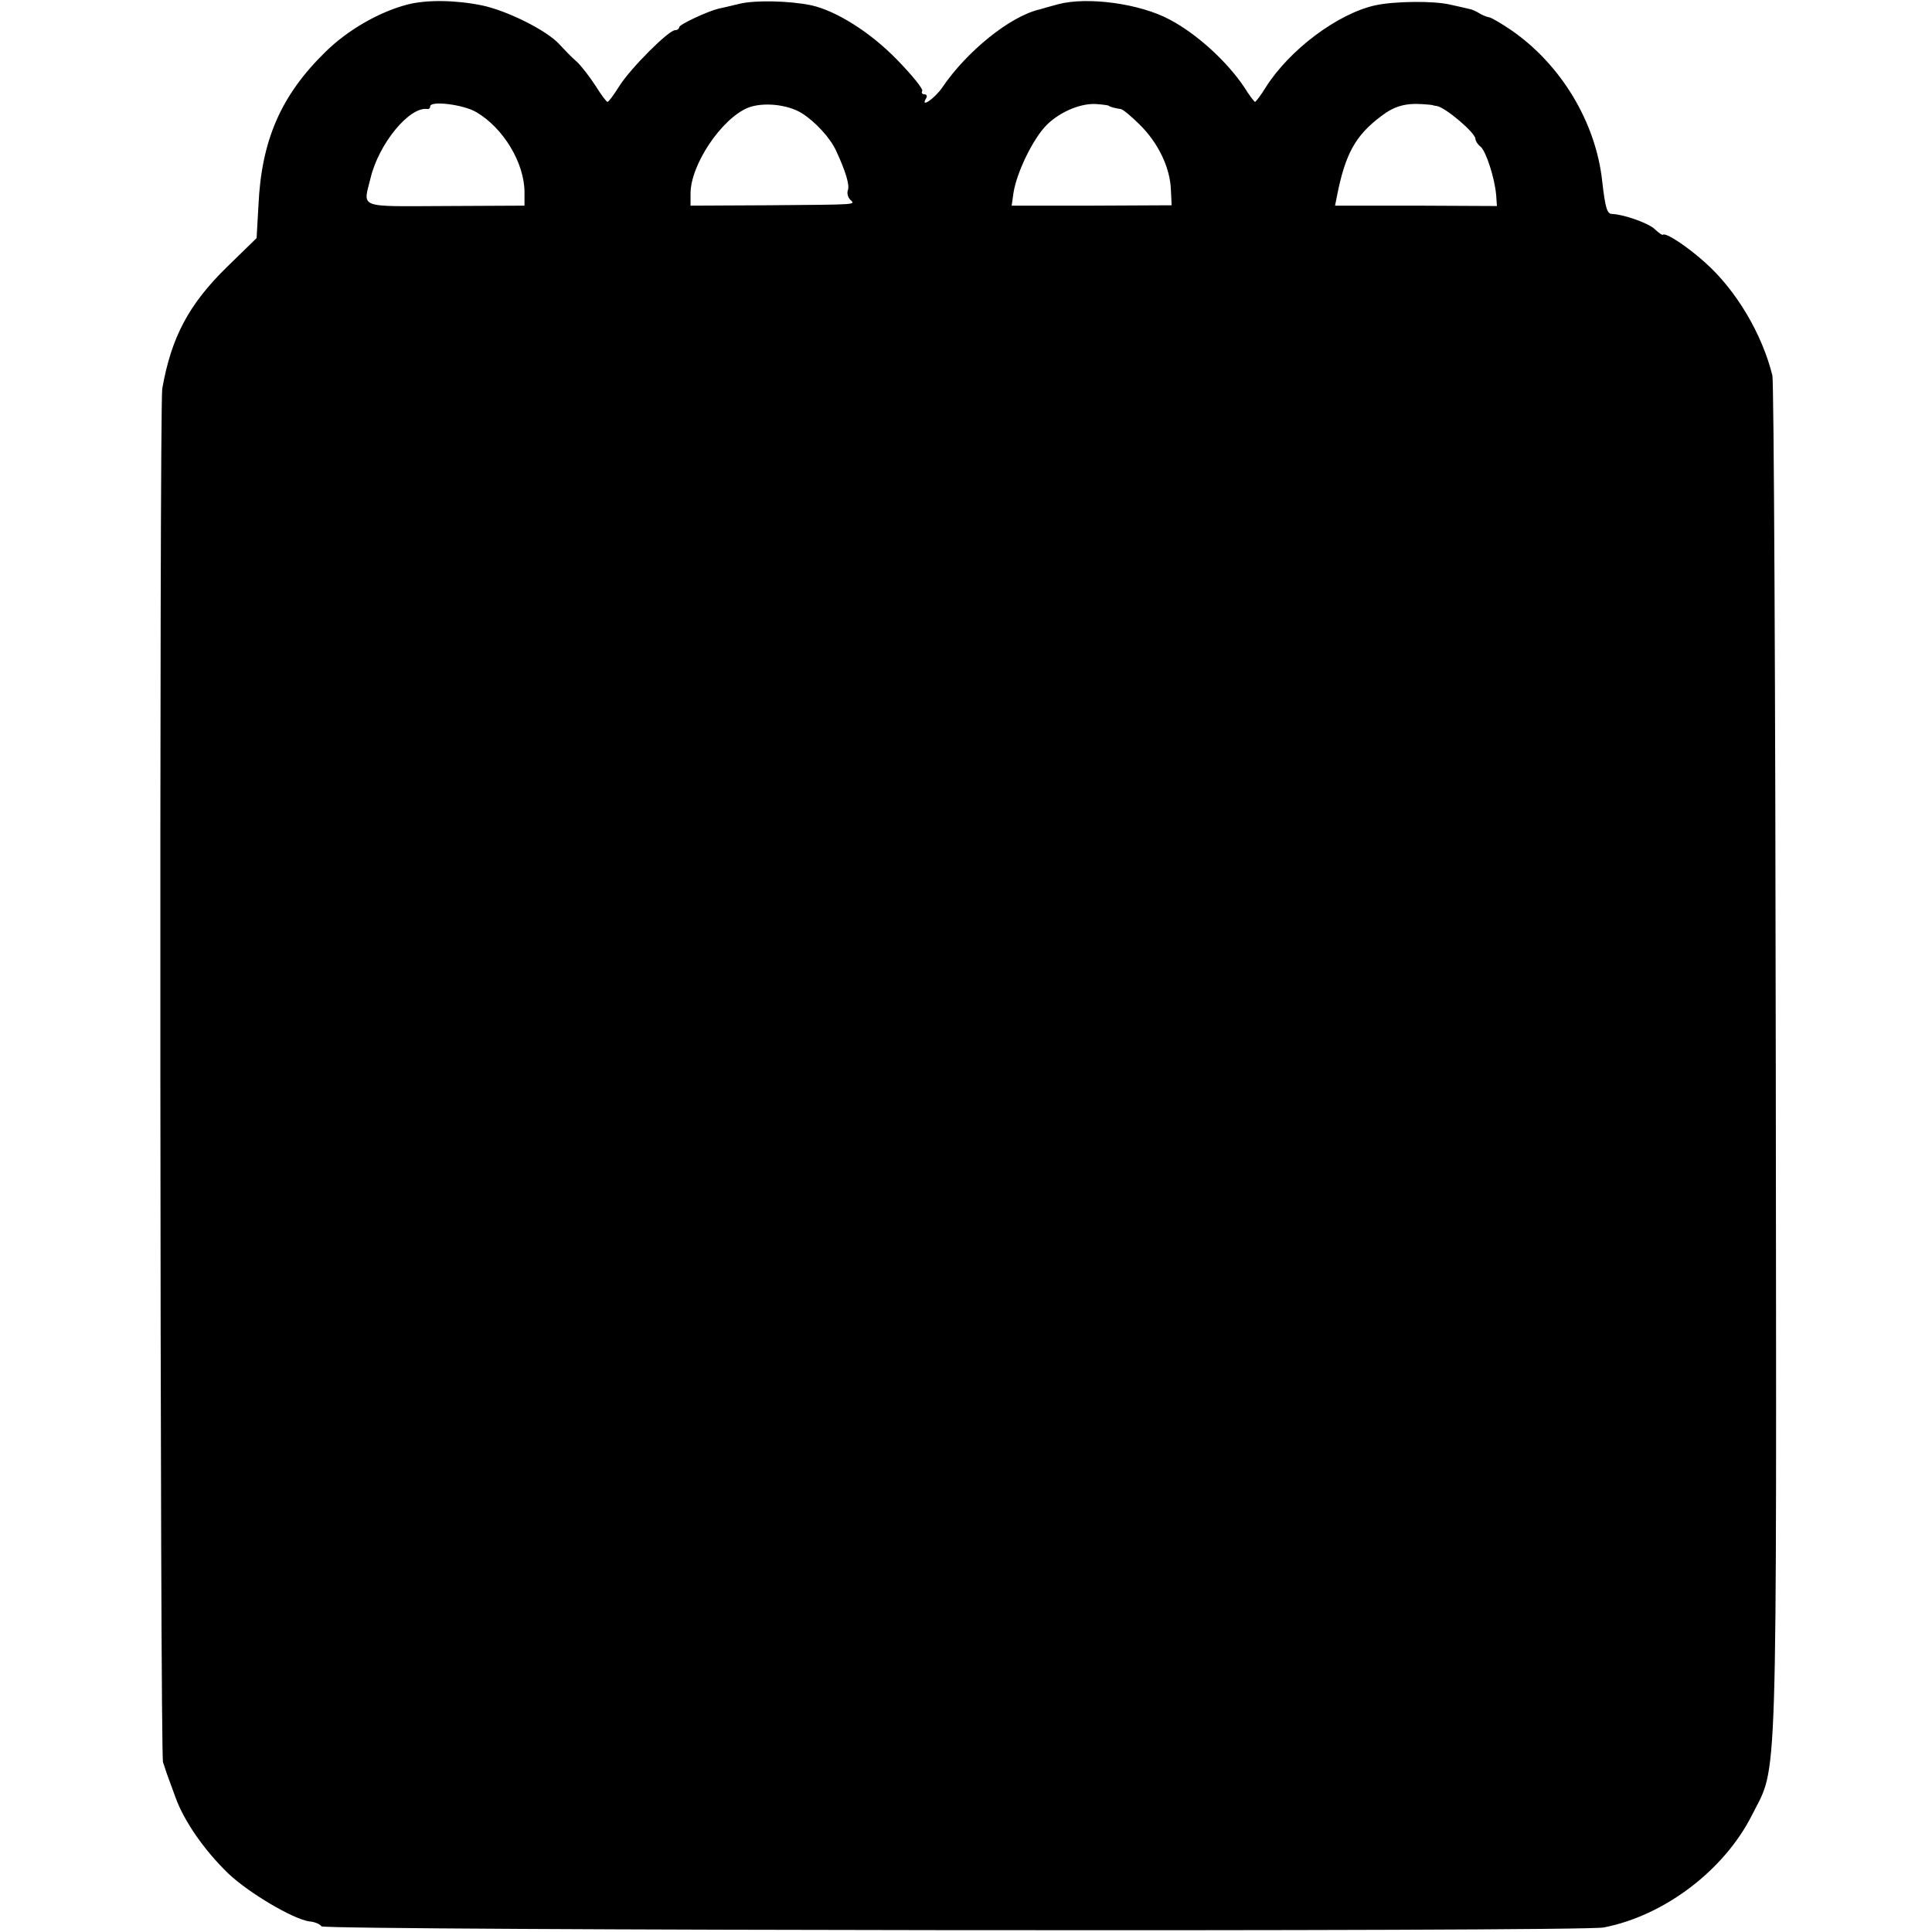
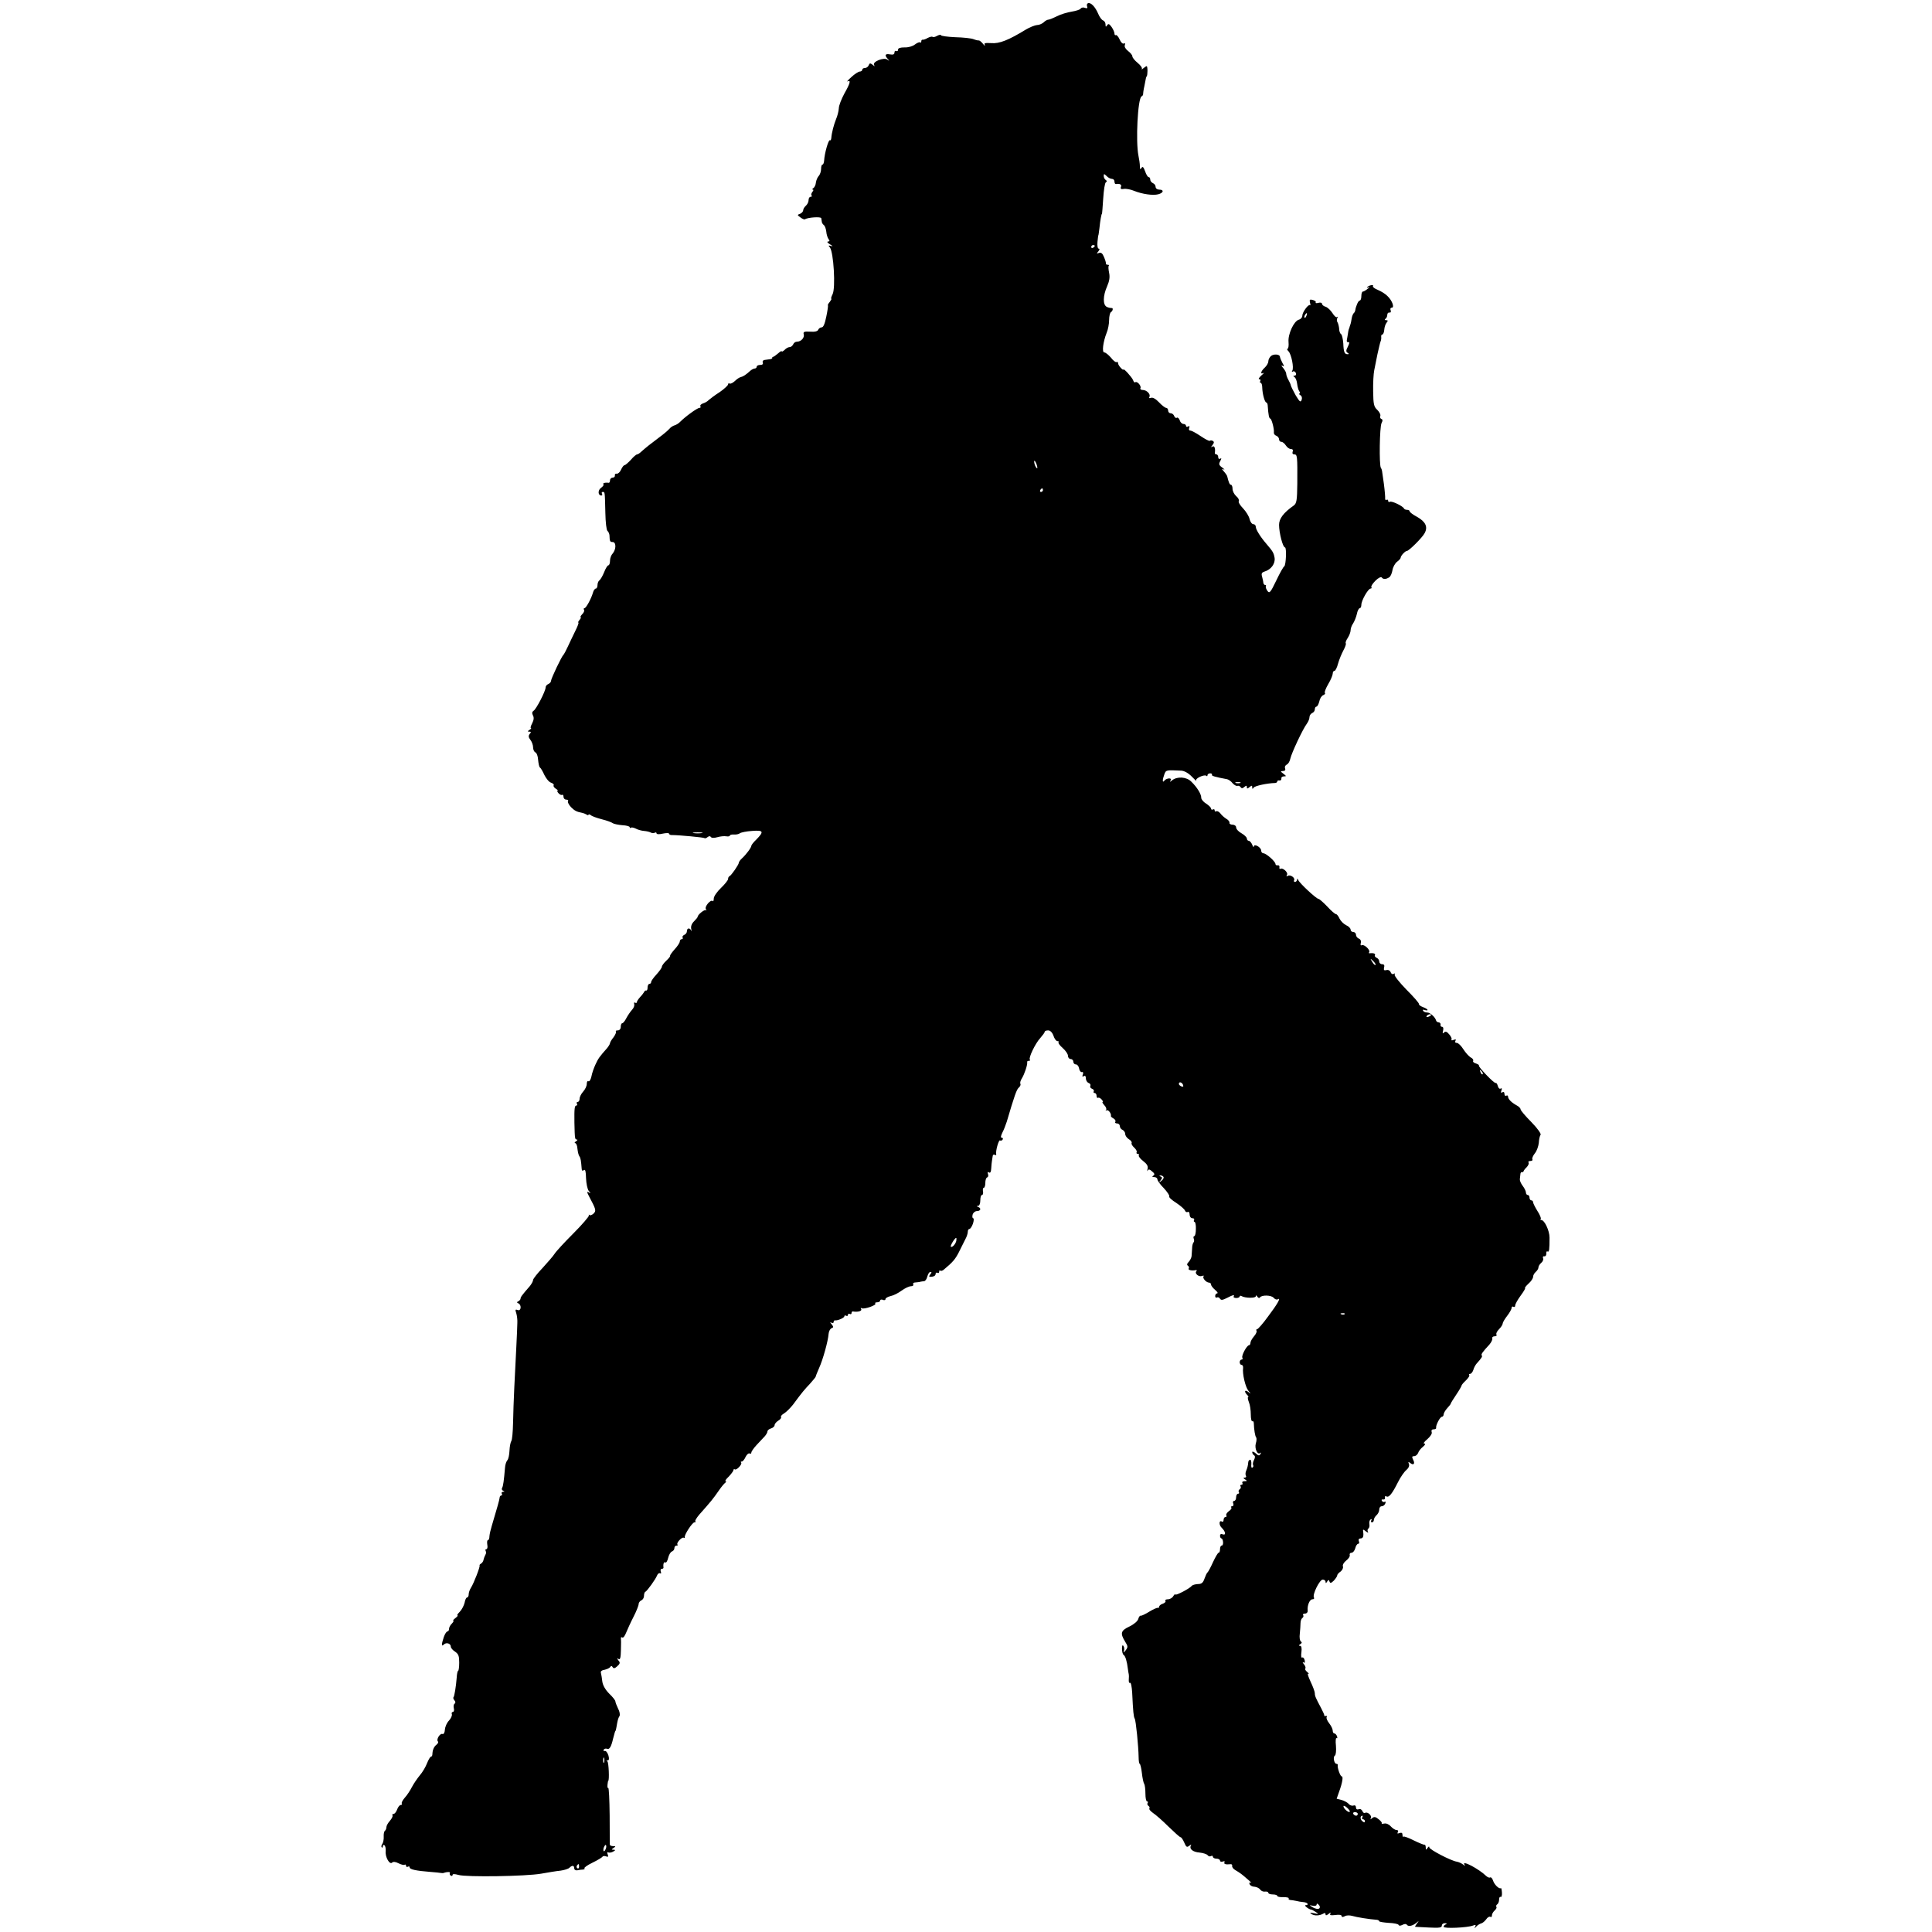
- <svg xmlns="http://www.w3.org/2000/svg" version="1.0" width="512pt" height="512pt" viewBox="0 0 512 512" preserveAspectRatio="xMidYMid meet">
-   <g transform="translate(0,512) scale(0.1,-0.1)" fill="#000000" stroke="none">
-     <path d="M1080 5108 c-74 -19 -158 -67 -217 -125 -118 -115 -170 -234 -178 -406 l-5 -88 -79 -77 c-100 -98 -147 -185 -171 -322 -8 -48 -6 -3615 2 -3640 3 -8 7 -22 10 -30 3 -8 13 -36 23 -63 23 -64 77 -141 140 -202 55 -52 172 -121 215 -127 14 -1 28 -7 32 -13 8 -11 3339 -15 3398 -3 160 31 319 151 393 298 69 137 65 18 63 1995 -1 985 -5 1804 -9 1820 -27 109 -95 225 -178 299 -49 44 -104 80 -112 74 -2 -2 -11 5 -21 14 -15 16 -83 40 -114 41 -13 0 -18 16 -26 87 -17 156 -109 309 -241 400 -25 17 -52 33 -58 34 -7 1 -19 6 -27 11 -8 5 -19 10 -25 11 -5 1 -29 7 -53 12 -44 10 -145 9 -197 -2 -100 -22 -228 -118 -291 -218 -13 -21 -26 -38 -28 -38 -2 0 -15 17 -28 38 -46 69 -126 142 -198 180 -80 43 -218 61 -295 41 -22 -6 -44 -12 -50 -14 -78 -18 -193 -111 -258 -207 -20 -29 -59 -56 -43 -29 4 6 2 11 -4 11 -6 0 -9 4 -6 9 3 5 -27 42 -67 83 -70 72 -160 129 -227 144 -58 12 -149 14 -190 4 -25 -6 -50 -12 -56 -13 -29 -7 -104 -42 -104 -49 0 -4 -5 -8 -11 -8 -17 0 -117 -100 -147 -147 -15 -24 -29 -43 -32 -43 -3 0 -17 19 -32 43 -15 23 -37 52 -50 64 -13 11 -33 32 -45 45 -33 37 -139 90 -207 104 -70 14 -146 15 -196 2z m182 -285 c72 -42 128 -135 128 -213 l0 -35 -210 -1 c-234 -1 -218 -7 -198 74 22 92 104 191 151 183 4 0 7 2 7 7 0 16 88 5 122 -15z m863 -3 c36 -23 75 -65 91 -100 25 -54 36 -90 31 -104 -3 -7 0 -19 6 -25 14 -14 26 -13 -220 -15 l-203 -1 0 32 c0 76 81 197 151 227 39 16 105 10 144 -14z m813 20 c2 -3 18 -7 32 -9 5 0 28 -19 50 -41 49 -48 81 -114 83 -173 l2 -41 -212 -1 -212 0 5 35 c9 55 53 145 89 180 36 35 92 58 133 54 15 -1 28 -3 30 -4z m860 1 c1 -1 5 -1 10 -2 23 -4 102 -71 102 -87 0 -5 6 -15 14 -21 14 -12 37 -82 41 -128 l2 -29 -214 1 -215 0 5 25 c22 112 49 161 117 212 35 27 65 35 110 32 14 -1 26 -2 28 -3z" />
+ <svg xmlns="http://www.w3.org/2000/svg" version="1.0" width="1080pt" height="1080pt" viewBox="0 0 1080 1080" preserveAspectRatio="xMidYMid meet">
+   <g transform="translate(0,1080) scale(0.1,-0.1)" fill="#000000" stroke="none">
+     <path d="M6082 10782 c-6 -2 -8 -10 -5 -18 4 -10 0 -12 -12 -8 -9 4 -20 2 -24 -4 -3 -6 -26 -13 -50 -17 -25 -4 -62 -15 -83 -26 -20 -10 -42 -19 -48 -19 -6 0 -18 -7 -26 -15 -9 -8 -25 -15 -37 -15 -12 -1 -40 -12 -62 -25 -98 -60 -149 -80 -194 -76 -34 2 -42 0 -36 -10 3 -8 -1 -5 -10 6 -9 11 -19 19 -23 19 -4 -1 -17 2 -30 7 -12 5 -58 10 -102 11 -44 2 -80 7 -80 11 0 4 -9 3 -21 -3 -11 -7 -23 -9 -26 -6 -3 3 -15 0 -27 -6 -11 -7 -24 -11 -28 -10 -5 1 -8 -3 -8 -10 0 -6 -3 -8 -6 -5 -4 3 -17 -2 -30 -12 -13 -10 -37 -17 -58 -16 -24 0 -36 -4 -36 -13 0 -7 -4 -10 -10 -7 -5 3 -10 -1 -10 -9 0 -10 -7 -13 -25 -10 -27 5 -32 -4 -12 -26 10 -12 9 -12 -3 -3 -20 14 -84 -12 -74 -30 6 -9 4 -9 -8 1 -13 10 -17 10 -22 -3 -3 -8 -12 -15 -21 -15 -8 0 -15 -4 -15 -10 0 -5 -6 -10 -14 -10 -7 0 -29 -14 -47 -31 -19 -17 -28 -28 -21 -24 20 10 14 -12 -18 -68 -16 -30 -31 -67 -31 -83 -1 -16 -8 -43 -15 -59 -13 -32 -25 -78 -27 -107 -1 -9 -4 -15 -8 -12 -8 4 -30 -74 -32 -113 -1 -13 -5 -23 -9 -23 -5 0 -8 -11 -8 -24 0 -14 -6 -31 -12 -38 -7 -7 -15 -24 -17 -38 -1 -14 -8 -28 -15 -32 -6 -4 -7 -8 -2 -8 5 0 3 -6 -3 -13 -6 -8 -8 -17 -4 -20 3 -4 1 -7 -5 -7 -7 0 -12 -8 -12 -19 0 -10 -7 -24 -15 -31 -8 -7 -15 -18 -15 -25 0 -7 -8 -16 -17 -20 -17 -6 -17 -7 1 -20 10 -8 22 -13 25 -11 17 11 91 16 92 6 1 -5 2 -15 3 -20 0 -6 6 -14 11 -18 6 -4 12 -20 14 -37 1 -16 8 -36 13 -42 7 -9 6 -13 -3 -13 -8 -1 -3 -8 11 -16 15 -9 18 -13 6 -9 -15 4 -17 3 -7 -8 21 -26 33 -228 15 -262 -7 -14 -10 -25 -7 -25 3 0 -1 -7 -8 -17 -8 -9 -13 -18 -11 -20 2 -2 -2 -30 -9 -63 -8 -39 -16 -60 -26 -60 -7 0 -16 -6 -19 -13 -3 -9 -19 -13 -45 -11 -34 2 -40 -1 -36 -15 5 -19 -15 -41 -38 -41 -9 0 -18 -7 -21 -15 -4 -8 -12 -15 -19 -15 -8 0 -21 -7 -29 -16 -9 -8 -16 -12 -16 -8 0 4 -9 -1 -21 -12 -12 -10 -24 -19 -28 -19 -3 0 -5 -3 -4 -6 1 -3 -5 -6 -13 -7 -7 -1 -21 -3 -29 -4 -9 -1 -14 -7 -11 -15 3 -8 -2 -13 -14 -13 -11 0 -20 -4 -20 -10 0 -5 -5 -10 -11 -10 -6 0 -17 -6 -24 -12 -25 -23 -41 -33 -54 -36 -7 -1 -22 -11 -33 -22 -12 -11 -25 -17 -30 -14 -4 3 -8 1 -8 -5 0 -5 -21 -25 -47 -43 -27 -17 -54 -38 -61 -44 -6 -7 -21 -16 -32 -19 -11 -4 -18 -11 -15 -16 4 -5 1 -9 -5 -9 -12 0 -81 -50 -110 -80 -8 -8 -22 -16 -30 -18 -8 -2 -22 -11 -30 -21 -8 -9 -33 -30 -55 -46 -51 -38 -73 -56 -97 -77 -10 -10 -22 -18 -26 -18 -5 0 -21 -13 -35 -30 -15 -16 -31 -30 -35 -30 -5 0 -14 -11 -20 -25 -6 -14 -17 -24 -24 -23 -7 2 -12 -3 -11 -9 2 -7 -4 -13 -12 -13 -8 0 -15 -7 -15 -15 0 -8 -3 -14 -7 -14 -19 3 -36 -2 -30 -8 4 -3 -2 -12 -13 -20 -19 -13 -18 -43 2 -43 5 0 6 5 3 10 -3 6 -1 10 4 10 13 0 12 4 15 -118 1 -51 6 -96 12 -100 5 -4 10 -15 11 -24 1 -34 3 -38 18 -38 9 0 15 -9 15 -24 0 -14 -7 -31 -15 -40 -8 -8 -15 -26 -15 -40 0 -14 -4 -26 -9 -26 -5 0 -16 -18 -24 -39 -9 -22 -21 -42 -27 -46 -5 -3 -10 -15 -10 -26 0 -10 -4 -19 -9 -19 -5 0 -13 -10 -16 -22 -10 -35 -39 -88 -48 -88 -4 0 -6 -4 -2 -9 3 -5 -2 -17 -11 -25 -8 -9 -12 -16 -8 -16 3 0 1 -7 -6 -15 -7 -8 -10 -15 -7 -15 4 0 -4 -21 -17 -47 -13 -27 -32 -66 -42 -88 -10 -22 -21 -42 -24 -45 -10 -8 -70 -134 -70 -147 0 -6 -7 -13 -15 -17 -8 -3 -15 -11 -15 -19 0 -20 -52 -121 -67 -130 -9 -6 -10 -13 -4 -26 7 -12 5 -26 -4 -44 -8 -15 -11 -27 -7 -27 4 0 0 -5 -8 -10 -12 -8 -12 -10 -1 -10 10 0 11 -3 2 -13 -8 -10 -7 -19 4 -33 8 -10 15 -29 15 -42 0 -12 6 -25 13 -28 7 -2 14 -21 15 -41 2 -21 6 -40 10 -43 5 -3 16 -22 25 -42 10 -20 26 -40 37 -43 11 -4 18 -10 15 -15 -3 -5 3 -13 12 -19 10 -6 14 -11 10 -11 -4 0 -2 -6 5 -14 7 -8 16 -12 21 -9 4 2 7 -3 7 -11 0 -9 7 -16 16 -16 8 0 13 -4 9 -9 -3 -5 5 -20 17 -33 21 -21 32 -26 63 -32 6 -1 16 -5 23 -9 6 -5 12 -5 12 -1 0 3 6 2 13 -3 6 -6 35 -16 62 -23 28 -7 55 -17 61 -22 6 -4 30 -9 53 -11 22 -1 41 -6 41 -11 0 -5 3 -6 6 -3 4 3 16 1 28 -5 11 -6 32 -12 46 -13 14 -1 31 -5 38 -9 7 -4 17 -4 22 -1 6 3 10 2 10 -3 0 -6 14 -7 35 -2 19 4 35 4 35 0 0 -5 8 -9 18 -8 36 0 176 -13 180 -17 3 -3 11 0 18 6 8 6 14 6 18 0 4 -6 18 -6 36 -1 17 5 39 7 50 5 11 -2 20 0 20 4 0 4 10 7 23 6 12 -1 27 2 33 7 7 5 37 11 68 13 64 5 68 -3 24 -48 -16 -15 -28 -31 -28 -35 0 -10 -29 -49 -52 -70 -10 -9 -18 -20 -18 -25 0 -10 -42 -71 -52 -75 -5 -2 -8 -9 -8 -16 0 -6 -18 -29 -40 -50 -22 -21 -40 -47 -40 -59 0 -11 -3 -18 -6 -14 -11 11 -47 -31 -38 -45 4 -7 4 -10 0 -6 -7 6 -46 -25 -46 -37 0 -3 -9 -14 -21 -26 -13 -13 -18 -28 -15 -42 3 -12 3 -16 0 -9 -8 17 -24 15 -24 -3 0 -9 -7 -18 -15 -21 -8 -4 -12 -10 -9 -15 3 -5 0 -9 -5 -9 -6 0 -11 -6 -11 -13 0 -7 -13 -27 -29 -44 -16 -18 -27 -34 -25 -36 2 -2 -7 -14 -21 -27 -14 -13 -25 -28 -25 -34 0 -6 -14 -25 -30 -43 -17 -18 -30 -37 -30 -42 0 -6 -4 -11 -10 -11 -5 0 -10 -9 -10 -20 0 -11 -3 -19 -8 -17 -4 1 -9 -2 -11 -8 -3 -5 -13 -19 -23 -29 -10 -11 -18 -24 -18 -28 0 -5 -4 -6 -10 -3 -5 3 -7 0 -5 -7 3 -8 -2 -23 -12 -33 -10 -11 -24 -32 -32 -47 -8 -16 -18 -28 -23 -28 -4 0 -8 -9 -8 -20 0 -12 -7 -20 -17 -20 -9 0 -13 -3 -10 -6 3 -4 -3 -18 -13 -32 -11 -13 -20 -29 -20 -33 0 -5 -8 -18 -17 -29 -41 -46 -49 -57 -64 -90 -9 -19 -20 -50 -23 -68 -4 -18 -12 -30 -17 -26 -5 3 -9 -4 -9 -16 0 -11 -9 -30 -20 -42 -11 -12 -20 -30 -20 -40 0 -10 -5 -18 -11 -18 -5 0 -7 -4 -4 -10 3 -6 2 -10 -3 -10 -10 0 -12 -16 -11 -95 2 -94 3 -95 14 -95 5 0 3 -5 -5 -10 -8 -5 -10 -10 -5 -10 6 0 12 -14 13 -32 2 -17 6 -36 11 -42 7 -10 9 -23 13 -73 1 -8 5 -9 12 -4 8 6 11 -7 12 -45 1 -30 8 -62 15 -71 12 -14 12 -16 0 -8 -11 6 -11 2 1 -21 40 -75 42 -82 26 -98 -9 -8 -19 -12 -23 -8 -4 4 -5 3 -3 -3 1 -5 -38 -51 -87 -100 -50 -50 -97 -101 -105 -114 -8 -13 -39 -48 -67 -79 -29 -30 -53 -61 -53 -67 0 -7 -8 -21 -17 -33 -47 -54 -53 -63 -53 -71 0 -5 -6 -12 -12 -15 -10 -5 -10 -7 0 -12 19 -9 15 -45 -4 -37 -13 5 -15 2 -8 -18 4 -13 7 -37 6 -54 0 -16 -3 -79 -6 -140 -3 -60 -8 -159 -11 -220 -3 -60 -6 -150 -7 -200 -1 -49 -5 -95 -10 -101 -4 -6 -9 -30 -10 -54 -1 -23 -6 -47 -12 -53 -6 -7 -12 -25 -13 -42 -6 -70 -10 -102 -16 -112 -4 -6 -1 -14 5 -16 10 -4 10 -6 0 -6 -7 -1 -10 -5 -7 -11 3 -5 2 -10 -3 -10 -5 0 -9 -6 -9 -12 -1 -12 -14 -57 -44 -158 -6 -19 -12 -45 -13 -57 0 -13 -4 -23 -9 -23 -4 0 -5 -11 -3 -25 3 -14 0 -25 -5 -25 -6 0 -7 -4 -4 -10 3 -5 3 -16 -2 -22 -4 -7 -8 -19 -10 -27 -1 -8 -7 -17 -13 -21 -7 -4 -11 -9 -9 -11 4 -6 -33 -101 -48 -124 -7 -11 -13 -27 -13 -37 0 -10 -4 -18 -9 -18 -5 0 -11 -13 -14 -30 -4 -16 -16 -39 -27 -50 -11 -11 -17 -20 -13 -20 5 0 -1 -7 -11 -15 -11 -8 -16 -15 -12 -15 4 0 0 -7 -8 -16 -9 -8 -16 -22 -16 -30 0 -8 -4 -14 -9 -14 -5 0 -14 -14 -20 -31 -14 -42 -14 -56 0 -42 14 14 39 6 39 -12 0 -7 11 -20 24 -28 19 -13 23 -24 23 -61 0 -25 -3 -46 -6 -46 -3 0 -7 -17 -8 -38 -4 -51 -13 -105 -18 -110 -3 -3 0 -11 6 -18 6 -7 6 -14 0 -18 -5 -3 -7 -15 -4 -26 3 -11 0 -20 -6 -20 -5 0 -8 -6 -5 -13 2 -7 -5 -23 -16 -35 -12 -12 -22 -35 -23 -51 -1 -17 -7 -27 -14 -24 -13 5 -36 -31 -25 -42 4 -3 0 -12 -8 -18 -15 -12 -22 -29 -23 -54 0 -7 -4 -13 -8 -13 -4 0 -14 -17 -22 -37 -8 -21 -26 -51 -40 -67 -14 -17 -34 -46 -44 -65 -10 -20 -28 -47 -40 -60 -12 -14 -20 -28 -17 -33 3 -4 0 -8 -6 -8 -6 0 -15 -11 -20 -25 -5 -14 -14 -25 -20 -25 -6 0 -9 -4 -6 -8 3 -5 -4 -18 -14 -30 -11 -12 -20 -28 -20 -36 0 -8 -4 -17 -8 -20 -5 -3 -8 -18 -7 -33 1 -15 -3 -34 -8 -41 -5 -7 -7 -15 -3 -19 3 -3 6 -1 6 6 0 7 4 10 9 6 5 -3 8 -18 7 -33 -4 -32 22 -78 36 -64 6 6 19 5 36 -4 14 -7 29 -11 34 -8 4 3 8 0 8 -6 0 -6 5 -8 10 -5 6 3 10 2 10 -4 0 -11 36 -19 115 -25 28 -2 55 -5 60 -6 6 -1 12 -1 15 0 18 7 39 7 35 0 -3 -5 -1 -11 5 -15 5 -3 10 -2 10 4 0 6 11 6 33 0 44 -13 376 -8 462 7 39 7 87 15 109 17 21 3 43 10 49 16 15 15 27 14 27 -3 0 -8 8 -13 18 -11 9 2 23 4 31 4 8 1 12 4 8 7 -3 4 17 18 46 32 29 14 53 29 55 33 2 4 11 5 19 2 13 -5 15 -2 10 11 -4 10 -3 15 3 11 5 -3 18 -1 27 4 14 8 15 10 3 11 -13 0 -13 1 0 10 13 8 12 10 -2 10 -10 0 -18 3 -19 8 0 4 -1 78 -1 164 -1 87 -4 155 -8 153 -4 -2 -5 6 -4 18 1 12 3 22 4 22 7 0 3 106 -5 109 -6 3 -5 5 2 5 8 1 9 10 4 28 -5 16 -14 27 -20 25 -7 -1 -10 2 -6 7 3 6 12 8 19 5 13 -5 23 12 33 56 8 31 12 45 14 45 1 0 3 9 5 20 6 36 9 50 17 62 4 7 1 26 -8 42 -8 17 -15 35 -15 40 0 6 -15 25 -34 43 -21 21 -36 46 -39 68 -2 19 -6 41 -8 49 -3 8 6 15 21 17 13 3 27 9 31 15 5 8 9 8 14 -1 5 -8 12 -7 26 6 15 14 17 20 6 32 -9 13 -9 14 1 8 9 -5 12 7 13 51 1 32 1 62 0 66 -1 5 3 6 8 3 5 -3 14 9 21 27 7 17 25 57 41 88 16 31 29 64 29 72 0 8 7 17 15 21 8 3 15 14 15 25 0 11 3 21 8 23 10 5 57 70 65 91 4 10 11 15 17 12 6 -3 7 1 4 9 -3 9 -1 16 5 16 6 0 10 3 10 7 -3 20 2 34 10 29 5 -4 12 8 16 25 4 17 13 33 21 36 8 3 14 11 14 19 0 8 5 14 12 14 6 0 9 3 5 6 -8 8 25 44 35 38 5 -3 7 -2 6 3 -4 12 42 83 54 83 6 0 9 3 5 6 -3 3 7 19 21 36 69 78 75 85 112 138 13 19 29 38 35 42 5 4 6 8 1 8 -5 0 3 12 18 26 14 15 26 31 26 36 0 5 4 7 8 4 10 -6 43 30 35 38 -4 3 -2 6 4 6 5 0 15 12 21 26 7 14 17 22 22 19 6 -3 10 -1 10 5 0 6 14 26 30 43 17 18 37 39 45 48 8 9 15 21 15 27 0 6 9 14 20 17 11 3 20 12 20 18 0 7 9 18 20 25 12 7 19 16 16 21 -3 4 5 13 17 20 12 7 34 29 50 49 54 73 63 83 95 117 17 19 32 37 32 40 0 3 9 25 19 48 21 46 50 150 53 191 1 14 9 28 16 31 12 4 12 8 1 22 -10 12 -10 14 -1 9 6 -4 12 -2 12 3 0 6 3 11 8 10 15 -2 52 14 52 23 0 5 5 6 10 3 6 -3 10 -1 10 5 0 6 5 8 10 5 6 -3 10 -1 10 4 0 6 3 10 7 10 28 -5 53 2 47 13 -4 6 -3 8 3 5 12 -8 85 17 76 26 -3 4 1 7 10 7 10 0 17 4 17 10 0 5 7 7 15 4 8 -4 15 -2 15 4 0 6 13 13 29 17 16 3 43 17 62 31 18 13 41 24 52 24 10 0 15 5 12 10 -3 6 2 11 12 11 10 1 23 2 28 4 6 1 15 3 21 3 7 1 15 13 18 27 4 14 11 25 17 25 8 0 8 -4 -1 -14 -9 -12 -8 -15 9 -13 12 1 21 7 21 15 0 7 5 10 10 7 6 -3 10 -1 10 6 0 7 3 10 6 6 3 -3 11 -1 18 4 53 44 66 60 86 99 12 25 29 57 36 72 8 14 14 33 14 42 0 9 4 16 9 16 5 0 14 13 20 30 5 16 6 30 1 30 -4 0 -6 9 -3 20 3 11 14 20 24 20 21 0 26 16 7 23 -10 4 -10 6 0 6 7 1 12 14 12 31 0 17 4 30 9 30 6 0 8 9 6 20 -2 11 0 20 4 20 5 0 9 12 9 27 0 15 4 29 10 31 6 2 8 10 5 19 -4 11 -2 14 5 9 8 -5 12 3 13 23 1 17 3 36 4 41 1 6 3 17 4 26 0 8 6 12 11 9 6 -4 10 -3 9 2 -5 17 14 83 21 78 5 -3 11 -1 15 5 3 5 1 10 -5 10 -7 0 -6 9 3 28 8 15 19 43 25 62 43 146 55 180 67 190 8 7 12 16 9 22 -3 5 1 19 9 31 14 23 32 76 29 90 -1 4 3 7 10 7 6 0 9 3 5 6 -9 9 30 91 58 121 14 16 25 31 25 35 0 5 9 8 19 8 12 0 23 -11 30 -30 5 -16 15 -30 22 -30 7 0 10 -3 6 -6 -3 -4 7 -18 23 -32 17 -15 30 -34 30 -44 0 -10 7 -18 15 -18 8 0 15 -7 15 -15 0 -8 6 -15 14 -15 8 0 16 -10 18 -22 2 -13 9 -22 15 -21 8 2 10 -4 6 -14 -4 -11 -3 -14 5 -9 8 5 12 0 12 -12 0 -11 7 -23 16 -26 8 -3 12 -10 9 -16 -3 -6 1 -13 9 -16 9 -3 13 -10 10 -15 -3 -5 0 -9 5 -9 6 0 11 -7 11 -16 0 -8 3 -13 8 -11 4 3 13 -1 20 -9 7 -8 10 -14 6 -14 -4 0 0 -8 9 -18 10 -10 14 -22 10 -27 -5 -4 -3 -5 3 -2 10 6 28 -20 24 -32 -1 -2 5 -8 14 -13 9 -5 14 -13 11 -19 -4 -5 1 -9 9 -9 9 0 16 -7 16 -15 0 -9 7 -18 15 -21 8 -4 15 -14 15 -23 0 -9 9 -22 20 -29 12 -7 18 -16 16 -21 -3 -5 3 -16 14 -26 11 -10 17 -22 14 -26 -3 -5 0 -9 6 -9 6 0 9 -4 6 -9 -3 -4 8 -19 24 -31 22 -17 29 -29 25 -44 -3 -12 -2 -16 1 -9 4 8 11 7 24 -5 15 -12 16 -18 7 -24 -8 -5 -7 -8 6 -8 9 0 17 -6 17 -13 0 -7 16 -29 36 -49 19 -21 33 -41 30 -46 -3 -5 15 -21 39 -36 24 -16 46 -35 49 -43 3 -8 10 -11 16 -8 5 3 10 -3 10 -14 0 -12 7 -21 16 -21 8 0 12 -4 9 -10 -3 -5 -2 -10 2 -10 5 0 9 -18 8 -40 0 -22 -4 -40 -9 -40 -4 0 -6 -6 -3 -14 3 -8 3 -17 -1 -21 -4 -4 -8 -19 -8 -33 -1 -15 -2 -35 -3 -44 -1 -9 -8 -23 -16 -32 -10 -9 -11 -17 -5 -21 6 -4 8 -11 5 -16 -6 -8 17 -14 40 -9 5 1 7 -2 3 -6 -12 -12 12 -33 30 -27 9 3 14 3 10 -2 -8 -9 15 -35 31 -35 6 0 11 -5 11 -11 0 -6 10 -19 23 -30 12 -10 17 -18 11 -19 -6 0 -11 -7 -11 -15 0 -8 5 -11 10 -8 5 3 13 0 17 -7 6 -9 14 -8 38 4 34 18 46 20 38 8 -2 -4 4 -8 15 -8 10 0 19 4 19 9 0 4 4 5 10 2 19 -12 80 -13 80 -1 0 7 4 6 9 -3 5 -7 11 -9 14 -4 9 15 64 14 77 -2 7 -8 17 -12 23 -8 20 12 -2 -27 -55 -97 -28 -39 -56 -70 -60 -70 -5 0 -7 -4 -4 -9 3 -4 -3 -19 -14 -31 -11 -13 -20 -29 -20 -37 0 -7 -4 -13 -8 -13 -12 0 -44 -59 -37 -70 3 -6 1 -10 -4 -10 -6 0 -11 -7 -11 -15 0 -8 5 -15 11 -15 5 0 9 -8 8 -17 -5 -32 13 -108 30 -128 15 -18 15 -19 -1 -6 -20 15 -25 2 -6 -17 7 -7 9 -12 5 -12 -3 0 -2 -12 4 -27 7 -16 11 -47 11 -70 0 -24 4 -40 9 -38 4 3 8 -3 8 -12 1 -35 7 -72 13 -78 3 -4 3 -19 -2 -34 -8 -29 10 -67 25 -53 5 4 5 1 1 -6 -6 -11 -12 -10 -27 4 -10 9 -19 12 -19 6 0 -6 5 -14 10 -17 7 -4 7 -13 0 -26 -6 -11 -8 -24 -5 -29 3 -5 1 -11 -4 -14 -5 -4 -8 5 -6 19 1 14 -2 25 -6 25 -5 0 -10 -6 -11 -12 -2 -23 -5 -33 -12 -50 -4 -9 -5 -22 -1 -28 3 -5 0 -10 -7 -10 -9 0 -9 -3 2 -10 13 -8 12 -10 -3 -10 -10 0 -15 -4 -12 -10 3 -5 1 -10 -5 -10 -6 0 -9 -4 -5 -9 3 -5 1 -12 -5 -16 -6 -4 -8 -11 -5 -16 4 -5 1 -9 -4 -9 -6 0 -11 -9 -11 -20 0 -11 -5 -20 -11 -20 -6 0 -9 -7 -5 -15 3 -8 0 -15 -6 -15 -6 0 -8 -3 -5 -7 4 -3 -2 -13 -13 -20 -11 -8 -18 -19 -15 -24 4 -5 1 -9 -4 -9 -6 0 -11 -7 -11 -16 0 -8 -4 -13 -9 -10 -17 11 -18 -19 -2 -34 22 -21 26 -44 6 -37 -9 4 -15 1 -15 -8 0 -8 4 -15 8 -15 4 0 8 -9 9 -20 1 -11 -2 -20 -8 -20 -5 0 -9 -9 -9 -20 0 -11 -3 -20 -8 -20 -4 0 -18 -24 -31 -52 -13 -29 -27 -55 -31 -58 -4 -3 -11 -18 -17 -35 -8 -23 -16 -30 -37 -30 -15 -1 -30 -5 -34 -10 -11 -15 -92 -57 -92 -48 0 4 -5 0 -11 -9 -5 -10 -19 -18 -30 -18 -11 0 -18 -4 -14 -9 3 -5 -4 -12 -15 -16 -11 -3 -20 -11 -20 -16 0 -5 -3 -8 -7 -7 -5 2 -26 -8 -48 -21 -22 -14 -44 -24 -48 -23 -5 2 -11 -7 -14 -18 -3 -12 -24 -30 -49 -42 -49 -23 -53 -38 -25 -84 17 -27 17 -32 3 -50 -10 -13 -13 -14 -9 -3 3 9 2 22 -3 28 -5 8 -8 2 -8 -15 0 -16 4 -32 9 -35 10 -6 19 -36 24 -79 2 -14 4 -27 5 -30 1 -3 1 -16 0 -29 -1 -13 2 -21 7 -18 5 3 10 -22 12 -56 5 -107 8 -134 14 -144 7 -11 21 -155 22 -215 0 -21 3 -38 6 -38 3 0 9 -23 12 -50 3 -28 9 -56 13 -62 4 -6 7 -31 7 -55 0 -24 4 -43 9 -43 5 0 7 -4 3 -9 -3 -5 -1 -12 5 -16 6 -4 8 -10 5 -15 -3 -4 7 -15 21 -25 14 -9 53 -43 86 -76 33 -32 63 -59 67 -59 5 0 14 -14 21 -30 11 -26 15 -28 28 -18 9 7 13 8 10 3 -12 -20 9 -38 48 -41 20 -2 41 -9 45 -15 4 -6 12 -8 18 -5 6 4 11 2 11 -3 0 -6 9 -11 20 -11 11 0 20 -5 20 -11 0 -6 7 -8 16 -5 8 3 12 2 9 -4 -6 -10 7 -14 33 -11 7 1 11 -3 10 -9 -2 -7 6 -17 16 -23 30 -18 38 -24 71 -53 17 -14 24 -23 18 -19 -8 4 -11 1 -8 -7 3 -8 15 -15 28 -15 12 -1 26 -8 32 -16 5 -8 18 -13 28 -11 9 1 17 -2 17 -7 0 -5 11 -9 25 -9 14 0 25 -4 25 -8 0 -5 15 -8 34 -7 19 0 32 -3 30 -7 -3 -4 1 -8 8 -9 7 0 22 -3 33 -5 11 -3 30 -6 42 -7 24 -2 32 -17 11 -17 -11 -1 19 -24 32 -25 3 0 14 -6 25 -13 18 -12 17 -13 -10 -7 -23 4 -26 3 -13 -5 18 -11 45 -9 66 3 7 5 12 3 12 -4 0 -8 5 -7 17 2 10 9 14 9 10 2 -6 -9 2 -11 28 -8 20 3 35 1 35 -6 0 -6 6 -7 17 -1 9 6 28 6 42 2 22 -7 96 -19 139 -22 6 -1 12 -4 12 -8 0 -3 24 -7 53 -9 28 -1 53 -6 55 -11 2 -6 11 -6 22 0 11 6 21 6 24 1 8 -12 30 -8 52 9 17 14 18 14 5 -2 -7 -10 -12 -18 -10 -19 2 0 37 -2 77 -4 58 -3 72 -1 72 11 0 8 8 14 18 13 10 0 12 -3 5 -6 -7 -2 -13 -9 -13 -14 0 -11 134 -5 164 7 15 6 18 4 12 -7 -6 -11 -4 -10 6 1 7 8 20 16 28 18 8 2 20 12 28 23 7 11 18 17 23 14 5 -4 9 0 9 8 0 8 7 20 15 27 8 7 13 16 10 20 -3 5 -1 11 5 15 5 3 10 15 10 26 0 11 4 18 9 15 4 -3 8 8 7 23 -1 16 -3 28 -6 26 -10 -6 -37 20 -44 43 -4 12 -11 20 -16 17 -5 -3 -14 1 -22 8 -41 40 -138 91 -122 64 6 -9 5 -9 -7 0 -9 7 -24 14 -35 16 -33 5 -154 68 -154 80 0 7 -4 6 -10 -3 -8 -13 -10 -12 -10 3 0 9 -3 16 -7 15 -5 -1 -31 10 -60 24 -28 14 -54 24 -57 21 -3 -4 -6 1 -6 10 0 11 -5 14 -17 10 -11 -4 -14 -3 -9 5 4 7 1 12 -7 12 -8 0 -22 9 -33 21 -11 12 -26 18 -37 15 -10 -2 -16 -2 -13 1 3 3 -5 14 -17 23 -17 14 -25 16 -36 7 -11 -9 -13 -9 -8 -1 8 14 -18 38 -32 30 -5 -3 -12 1 -15 10 -4 9 -13 14 -21 10 -9 -3 -15 1 -15 10 0 10 -6 14 -14 11 -8 -3 -20 1 -27 9 -6 8 -24 17 -39 22 l-28 7 14 40 c18 49 24 85 14 85 -8 0 -25 49 -22 63 1 4 -2 7 -7 7 -13 0 -21 39 -9 46 6 4 8 28 6 55 -3 27 -1 46 3 43 5 -3 6 2 3 10 -3 9 -10 16 -15 16 -5 0 -9 7 -9 16 0 9 -9 27 -20 41 -11 14 -17 29 -14 34 3 5 1 8 -4 7 -6 -2 -10 -1 -9 2 1 3 -7 21 -17 40 -32 60 -36 69 -36 85 0 8 -11 38 -24 65 -13 28 -19 47 -13 44 7 -3 4 1 -5 9 -10 8 -15 17 -11 20 3 4 0 14 -8 24 -8 9 -9 14 -2 10 7 -5 9 0 6 13 -3 11 -9 17 -14 14 -5 -3 -7 11 -4 30 3 24 0 36 -8 36 -8 0 -8 3 2 9 9 6 10 11 3 15 -6 4 -9 23 -6 44 2 20 4 47 4 59 0 12 5 25 10 28 6 4 8 11 5 16 -4 5 1 9 10 9 9 0 16 7 15 17 -3 29 11 63 27 63 8 0 11 4 8 10 -10 16 32 100 49 100 9 0 16 -6 16 -12 0 -10 3 -9 9 1 7 11 9 11 13 0 4 -11 9 -9 24 5 10 11 19 24 19 29 0 5 8 15 19 22 10 8 16 21 13 29 -3 8 5 22 19 33 13 10 22 24 19 30 -2 7 2 13 10 13 8 0 17 11 21 25 3 14 11 25 16 25 6 0 8 7 4 15 -3 9 0 15 9 15 15 0 19 12 15 39 -2 13 0 13 16 0 10 -7 15 -9 11 -2 -4 6 -3 14 2 18 5 3 8 14 6 25 -2 11 1 23 7 26 7 4 8 2 4 -4 -4 -7 -2 -12 3 -12 6 0 11 6 11 14 0 7 7 19 15 26 8 7 15 21 15 31 0 11 6 19 14 19 8 0 17 7 20 16 3 8 2 12 -3 9 -5 -3 -13 -1 -16 5 -4 6 -1 9 7 8 7 -2 12 3 10 10 -1 8 2 11 8 7 14 -8 32 14 65 80 14 28 35 58 46 67 13 11 19 24 15 34 -5 13 -4 14 7 6 19 -16 29 -4 16 19 -7 15 -6 19 6 19 9 0 18 8 22 17 3 10 15 26 27 35 13 11 16 18 8 18 -8 0 0 11 17 25 18 16 28 32 24 40 -3 9 1 15 11 15 9 0 15 3 14 8 -3 14 22 62 32 62 5 0 10 6 10 13 0 7 9 23 20 35 11 12 20 23 20 26 0 3 14 25 30 49 17 25 30 48 30 51 0 4 11 17 25 30 13 13 22 26 18 29 -3 4 -1 7 5 7 6 0 14 10 18 22 3 12 12 28 18 35 29 32 34 41 29 46 -5 6 5 20 43 61 11 13 18 28 16 34 -2 7 4 12 13 12 9 0 14 4 10 10 -3 5 3 18 15 30 11 11 20 25 20 31 0 6 11 25 25 43 14 18 25 38 25 45 0 7 5 9 10 6 6 -3 10 0 10 7 0 8 14 33 31 56 17 23 28 42 24 42 -3 0 5 11 19 24 15 13 26 30 26 38 0 9 7 21 15 28 8 7 15 18 15 25 0 7 7 18 15 25 9 7 14 19 11 26 -3 8 0 13 7 11 7 -1 11 6 11 15 -1 10 2 15 7 12 9 -5 11 10 11 78 0 38 -28 98 -46 98 -5 0 -7 3 -3 6 3 3 -5 24 -19 45 -13 21 -24 43 -24 49 0 5 -4 10 -10 10 -5 0 -10 7 -10 15 0 8 -4 15 -10 15 -5 0 -10 6 -10 14 0 7 -8 24 -18 37 -10 13 -17 30 -16 37 1 6 2 19 3 27 0 8 4 14 9 13 4 -2 8 1 9 5 1 4 9 15 18 23 8 9 13 20 10 25 -4 5 1 9 10 9 9 0 14 4 11 9 -3 5 3 20 14 34 11 13 20 40 22 58 1 19 5 39 10 45 4 6 -16 35 -52 72 -33 33 -60 65 -60 71 0 6 -10 16 -22 22 -29 16 -48 35 -48 49 0 6 -4 8 -10 5 -5 -3 -10 1 -10 10 0 10 -5 13 -12 9 -8 -5 -9 -2 -5 10 4 11 3 15 -4 11 -6 -4 -13 2 -16 14 -3 11 -8 19 -12 17 -7 -5 -100 92 -94 98 3 2 -5 7 -16 11 -12 3 -19 10 -16 15 3 5 -3 14 -14 19 -10 6 -29 27 -41 46 -12 19 -28 35 -36 35 -9 0 -12 5 -8 12 5 8 2 9 -10 5 -9 -4 -15 -3 -12 2 3 5 -3 18 -13 29 -13 16 -21 18 -29 10 -8 -8 -9 -5 -5 11 3 12 1 21 -6 21 -6 0 -10 5 -8 12 1 7 -4 12 -10 13 -7 0 -14 5 -15 10 -5 19 -33 45 -50 45 -9 0 -20 4 -23 10 -3 6 1 7 9 4 9 -3 16 -3 16 0 0 4 -11 11 -25 16 -14 5 -24 13 -23 17 2 5 -30 41 -70 81 -40 41 -69 78 -66 84 4 7 2 8 -5 4 -6 -4 -14 0 -17 9 -4 10 -14 15 -24 12 -13 -3 -16 0 -13 14 4 13 0 19 -11 19 -9 0 -16 7 -16 15 0 9 -7 18 -15 21 -8 4 -12 10 -9 15 5 8 -10 13 -29 10 -5 -1 -6 3 -3 7 7 12 -30 46 -42 38 -6 -3 -8 2 -5 13 3 11 -2 21 -11 24 -9 4 -16 13 -16 22 0 8 -7 15 -15 15 -8 0 -15 6 -15 13 0 8 -11 19 -25 25 -14 7 -30 23 -37 37 -6 14 -15 25 -20 25 -5 0 -27 19 -49 43 -22 23 -44 42 -48 42 -12 0 -107 88 -114 106 -4 9 -6 10 -6 2 -1 -7 -6 -13 -12 -13 -5 0 -8 4 -5 9 8 13 -21 34 -35 25 -8 -5 -9 -3 -5 5 9 13 -23 43 -37 34 -4 -2 -6 1 -5 9 2 7 -3 12 -9 11 -7 -2 -13 2 -13 7 0 14 -51 59 -67 60 -7 0 -13 7 -13 15 0 19 -40 41 -41 23 0 -7 -4 -3 -9 10 -5 12 -14 22 -20 22 -5 0 -10 6 -10 13 0 6 -14 20 -30 29 -17 9 -30 24 -30 33 0 8 -9 15 -20 15 -11 0 -19 5 -17 11 1 6 -7 16 -18 22 -11 7 -26 20 -33 30 -7 9 -18 15 -23 12 -5 -4 -9 -1 -9 5 0 6 -4 8 -10 5 -5 -3 -10 -1 -10 5 0 5 -12 18 -28 28 -15 9 -27 24 -27 32 1 19 -22 58 -55 90 -27 28 -79 31 -108 8 -13 -11 -14 -10 -8 0 10 16 -25 13 -36 -3 -11 -14 -10 8 1 37 9 24 10 24 94 20 18 -1 41 -14 60 -34 17 -18 28 -28 24 -21 -7 12 47 36 57 26 3 -4 6 -2 6 4 0 5 7 10 15 10 8 0 12 -4 10 -8 -4 -6 16 -12 85 -25 8 -2 22 -11 30 -22 9 -10 21 -17 27 -15 6 2 14 -1 18 -7 5 -8 11 -8 21 1 11 9 14 9 14 -1 0 -10 3 -10 15 0 12 10 15 10 15 -1 0 -10 2 -11 8 -2 6 10 76 25 120 26 6 0 12 4 12 9 0 4 6 7 13 5 6 -1 11 4 10 11 -2 6 5 12 14 12 15 0 14 2 -3 15 -17 13 -17 14 -2 15 11 0 15 5 12 15 -4 8 1 17 9 21 8 3 17 18 20 33 7 32 70 166 92 195 8 11 15 27 15 37 0 9 7 19 15 23 8 3 15 12 15 21 0 8 4 15 9 15 5 0 12 13 16 29 3 16 13 32 22 35 9 4 13 9 9 13 -3 3 5 25 19 49 14 23 25 50 25 58 0 9 4 16 10 16 5 0 14 18 20 41 6 22 20 55 30 74 10 18 16 36 13 39 -3 3 2 17 11 30 9 14 16 33 16 43 0 10 6 27 14 38 7 11 17 35 21 53 3 17 11 32 16 32 5 0 9 9 9 19 0 24 38 91 52 91 5 0 7 4 4 8 -3 5 8 21 23 36 16 16 31 23 35 18 7 -11 24 -11 42 1 7 4 15 22 18 40 3 18 15 39 26 47 11 8 20 18 20 23 0 10 25 37 34 37 12 0 88 76 100 100 19 35 5 64 -43 91 -23 12 -41 26 -41 31 0 4 -6 8 -14 8 -8 0 -16 3 -18 8 -6 13 -68 43 -78 37 -6 -3 -10 -1 -10 5 0 6 -4 9 -9 6 -5 -3 -8 0 -8 7 1 6 -2 44 -7 82 -12 86 -10 78 -17 90 -10 17 -7 229 4 250 7 13 7 20 -1 23 -6 2 -9 9 -6 17 3 7 -5 22 -17 34 -19 17 -22 32 -23 103 -1 46 2 99 6 118 4 19 12 60 18 90 7 30 14 62 17 70 4 8 5 21 4 28 -1 6 2 12 6 12 5 0 10 12 11 26 1 15 7 33 13 40 9 11 8 14 -2 14 -9 0 -10 3 -4 8 6 4 10 14 10 22 0 8 5 14 12 13 7 -2 10 4 7 12 -4 8 -1 15 6 15 17 0 2 41 -24 65 -11 12 -36 27 -53 34 -18 7 -31 17 -28 21 7 11 -22 6 -32 -5 -4 -4 -1 -5 7 -1 8 4 6 0 -4 -8 -11 -9 -23 -16 -28 -16 -4 0 -8 -11 -8 -25 0 -14 -4 -25 -9 -25 -8 0 -22 -32 -25 -55 -1 -5 -4 -12 -8 -15 -4 -3 -10 -17 -12 -30 -2 -14 -5 -27 -6 -30 -1 -3 -3 -9 -5 -15 -1 -5 -3 -12 -5 -15 -1 -3 -4 -14 -5 -25 -2 -11 -4 -27 -6 -35 -2 -8 1 -14 8 -13 8 2 7 -5 -2 -24 -11 -21 -12 -29 -2 -35 9 -6 9 -8 0 -8 -17 0 -22 11 -24 61 -2 24 -7 47 -12 51 -6 3 -11 17 -11 30 -1 12 -5 29 -9 36 -5 6 -5 18 -1 25 4 6 4 9 -1 5 -5 -5 -16 5 -26 21 -10 16 -27 32 -38 36 -12 3 -21 11 -21 17 0 6 -9 8 -20 5 -11 -3 -18 -2 -15 3 3 4 -5 10 -16 13 -17 5 -20 2 -16 -15 3 -11 3 -17 0 -14 -8 8 -43 -39 -43 -59 0 -9 -8 -19 -19 -22 -28 -7 -62 -81 -58 -125 2 -21 -1 -38 -6 -38 -4 0 -2 -6 6 -14 16 -17 31 -92 21 -108 -4 -6 -3 -8 3 -5 6 4 13 0 17 -8 3 -8 0 -15 -7 -15 -9 0 -9 -2 -1 -8 7 -4 13 -20 15 -37 2 -16 7 -36 12 -42 5 -7 6 -13 1 -13 -5 0 -3 -4 5 -9 9 -6 11 -16 7 -27 -6 -15 -11 -10 -33 26 -14 25 -26 50 -27 55 -1 6 -7 20 -14 32 -7 12 -12 27 -12 34 0 7 -8 21 -17 32 -10 11 -12 17 -5 13 12 -7 12 -4 1 15 -7 13 -13 28 -14 34 0 15 -34 18 -50 5 -8 -7 -15 -20 -15 -30 0 -9 -9 -25 -20 -35 -22 -20 -27 -40 -7 -30 6 4 1 -3 -12 -14 -13 -12 -18 -21 -12 -21 7 0 9 -4 6 -10 -3 -5 -2 -10 2 -10 5 0 9 -12 9 -27 1 -35 14 -83 23 -83 4 0 8 -10 8 -22 3 -44 7 -68 14 -68 7 0 23 -59 20 -78 -1 -7 5 -15 14 -18 8 -3 15 -12 15 -20 0 -8 6 -14 13 -14 7 0 18 -9 25 -20 7 -11 19 -20 28 -20 10 0 14 -6 10 -15 -3 -9 0 -15 9 -15 17 0 18 -10 17 -164 -1 -94 -4 -110 -20 -122 -57 -40 -82 -73 -82 -108 0 -44 21 -126 33 -126 10 0 6 -99 -4 -106 -5 -2 -25 -38 -45 -80 -32 -67 -38 -73 -49 -57 -7 10 -11 21 -9 25 3 5 1 8 -4 8 -5 0 -9 6 -10 13 0 6 -4 22 -7 34 -5 16 -2 23 14 28 37 11 61 45 56 77 -5 28 -10 36 -45 77 -34 39 -60 81 -60 96 0 8 -6 15 -14 15 -8 0 -17 13 -21 29 -3 15 -20 42 -36 59 -17 17 -28 36 -24 41 3 6 -3 18 -15 28 -11 10 -20 28 -20 40 0 13 -4 23 -9 23 -7 0 -13 14 -21 48 -1 4 -9 16 -18 26 -13 15 -14 18 -2 12 8 -4 5 1 -7 10 -19 13 -21 20 -12 36 8 15 8 19 0 14 -6 -4 -11 0 -11 8 0 9 -5 16 -10 16 -6 0 -9 3 -9 8 4 25 -2 42 -13 36 -10 -6 -10 -4 0 8 9 12 10 18 2 23 -6 4 -14 4 -17 1 -3 -3 -26 9 -51 26 -25 17 -51 31 -58 31 -7 0 -10 7 -6 15 3 10 1 13 -6 8 -7 -4 -12 -2 -12 3 0 6 -6 11 -14 11 -8 0 -18 9 -21 20 -4 11 -11 18 -16 15 -5 -4 -12 1 -15 9 -3 9 -12 16 -20 16 -8 0 -14 7 -14 15 0 8 -5 15 -11 15 -6 0 -24 14 -40 31 -18 19 -35 29 -45 25 -9 -3 -12 -2 -9 5 9 14 -14 39 -37 39 -10 0 -16 5 -13 10 7 12 -19 42 -29 33 -3 -3 -9 2 -12 12 -7 17 -54 69 -54 59 0 -3 -7 1 -15 10 -8 8 -15 20 -15 26 0 6 -4 9 -8 6 -5 -3 -19 8 -32 25 -14 16 -30 29 -37 29 -14 0 -7 58 13 109 8 18 14 51 14 72 0 21 5 41 10 44 12 7 14 26 3 23 -5 0 -16 2 -25 6 -24 11 -23 62 1 116 13 30 16 51 11 75 -4 19 -5 36 -2 39 3 4 0 6 -6 6 -7 0 -11 3 -10 8 1 4 -4 20 -11 36 -8 20 -16 26 -28 22 -13 -5 -14 -4 -3 9 7 9 8 15 2 15 -6 0 -9 16 -7 38 2 20 4 37 5 37 1 0 3 18 6 40 4 41 11 80 14 80 1 0 4 38 7 85 3 47 9 88 15 91 7 4 6 9 -1 13 -6 4 -11 14 -11 22 0 14 2 13 16 0 8 -9 22 -16 30 -16 8 0 14 -7 14 -15 0 -8 3 -14 8 -14 22 4 34 -3 28 -16 -4 -11 1 -14 17 -11 12 2 38 -3 57 -11 45 -18 104 -27 135 -19 30 8 33 26 5 26 -11 0 -20 7 -20 15 0 9 -7 18 -15 21 -8 4 -15 12 -15 20 0 8 -4 14 -9 14 -5 0 -14 15 -20 33 -9 24 -14 29 -20 18 -7 -10 -9 -8 -9 10 0 13 -4 40 -8 59 -16 79 -4 318 17 331 6 3 10 9 9 13 0 3 2 23 7 44 9 49 10 52 13 55 6 6 6 57 0 57 -3 0 -12 -6 -19 -12 -8 -7 -11 -8 -8 -3 3 6 -8 21 -24 34 -16 13 -29 29 -29 36 0 7 -11 20 -24 30 -14 11 -22 24 -18 33 3 9 1 13 -5 9 -7 -4 -17 6 -24 22 -7 16 -17 27 -21 25 -4 -3 -8 1 -8 8 0 8 -7 24 -16 37 -13 18 -18 20 -25 10 -7 -11 -9 -10 -9 4 0 10 -6 20 -14 23 -8 3 -20 20 -27 37 -16 38 -41 65 -57 59z m38 -1356 c0 -3 -4 -8 -10 -11 -5 -3 -10 -1 -10 4 0 6 5 11 10 11 6 0 10 -2 10 -4z m1183 -391 c-3 -9 -8 -14 -10 -11 -3 3 -2 9 2 15 9 16 15 13 8 -4z m-1504 -850 c0 -5 -4 -3 -9 5 -5 8 -9 22 -9 30 0 16 17 -16 18 -35z m31 -125 c0 -5 -5 -10 -11 -10 -5 0 -7 5 -4 10 3 6 8 10 11 10 2 0 4 -4 4 -10z m1103 -1637 c-7 -2 -19 -2 -25 0 -7 3 -2 5 12 5 14 0 19 -2 13 -5z m-3010 -280 c-13 -2 -33 -2 -45 0 -13 2 -3 4 22 4 25 0 35 -2 23 -4z m3766 -737 c-3 -3 -11 5 -18 17 -13 21 -12 21 5 5 10 -10 16 -20 13 -22z m311 -280 c0 -2 -7 -7 -16 -10 -8 -3 -12 -2 -9 4 6 10 25 14 25 6z m288 -331 c-3 -3 -9 2 -12 12 -6 14 -5 15 5 6 7 -7 10 -15 7 -18z m-1675 -59 c4 -10 1 -13 -9 -9 -7 3 -14 9 -14 14 0 14 17 10 23 -5z m-109 -515 c3 -5 -2 -15 -12 -22 -15 -13 -16 -12 -4 3 10 13 10 17 0 21 -9 4 -9 6 -1 6 6 1 14 -3 17 -8z m-1158 -356 c-3 -18 -23 -41 -31 -34 -4 5 22 49 30 49 2 0 2 -7 1 -15z m2171 -411 c-3 -3 -12 -4 -19 -1 -8 3 -5 6 6 6 11 1 17 -2 13 -5z m-4140 -2506 c-3 -7 -5 -2 -5 12 0 14 2 19 5 13 2 -7 2 -19 0 -25z m4168 -276 c-6 -7 -35 18 -35 31 0 5 9 2 20 -8 11 -10 18 -20 15 -23z m45 -12 c0 -5 -4 -10 -9 -10 -6 0 -13 5 -16 10 -3 6 1 10 9 10 9 0 16 -4 16 -10z m25 -20 c-3 -5 -1 -10 4 -10 6 0 11 -5 11 -11 0 -8 -5 -8 -15 1 -13 11 -12 30 1 30 3 0 2 -4 -1 -10z m-4229 -176 c-4 -9 -9 -15 -11 -12 -3 3 -3 13 1 22 4 9 9 15 11 12 3 -3 3 -13 -1 -22z m-149 -99 c0 -8 -4 -12 -9 -9 -5 3 -6 10 -3 15 9 13 12 11 12 -6z m4138 -233 c-6 -5 -21 -3 -35 5 -23 14 -24 14 -2 10 12 -3 22 0 22 6 0 8 4 7 12 -1 7 -7 8 -15 3 -20z" />
  </g>
</svg>
